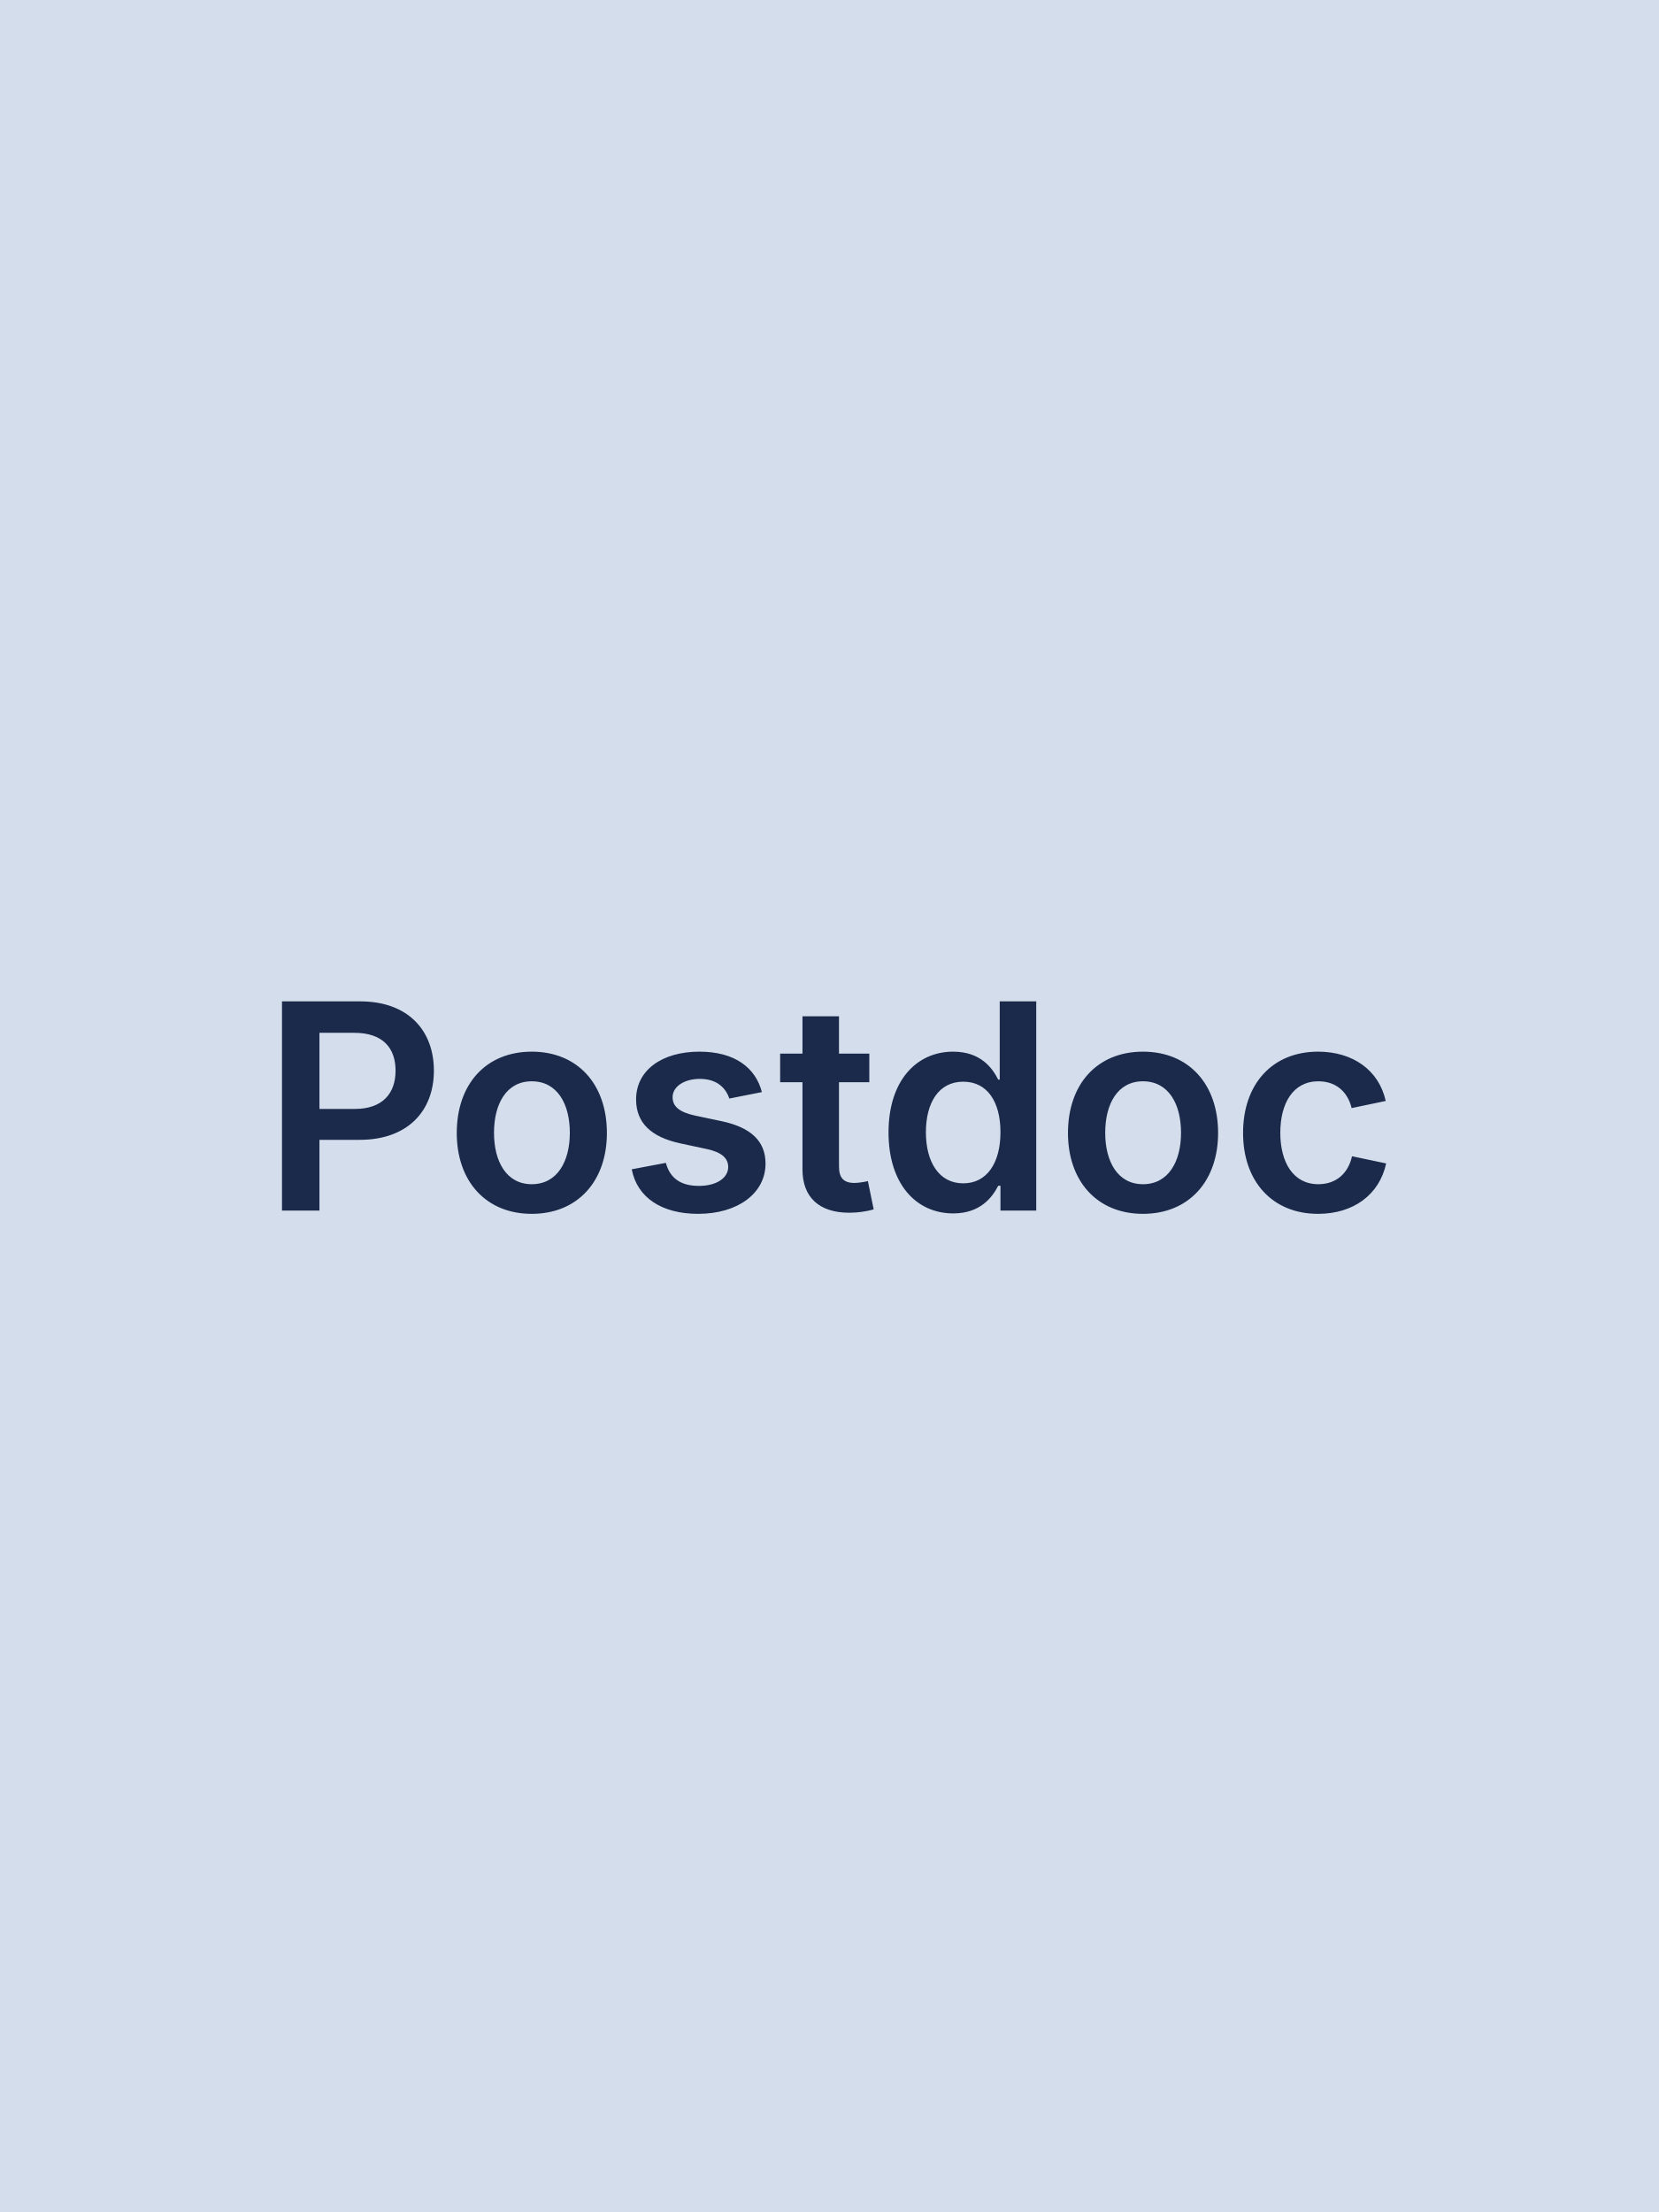
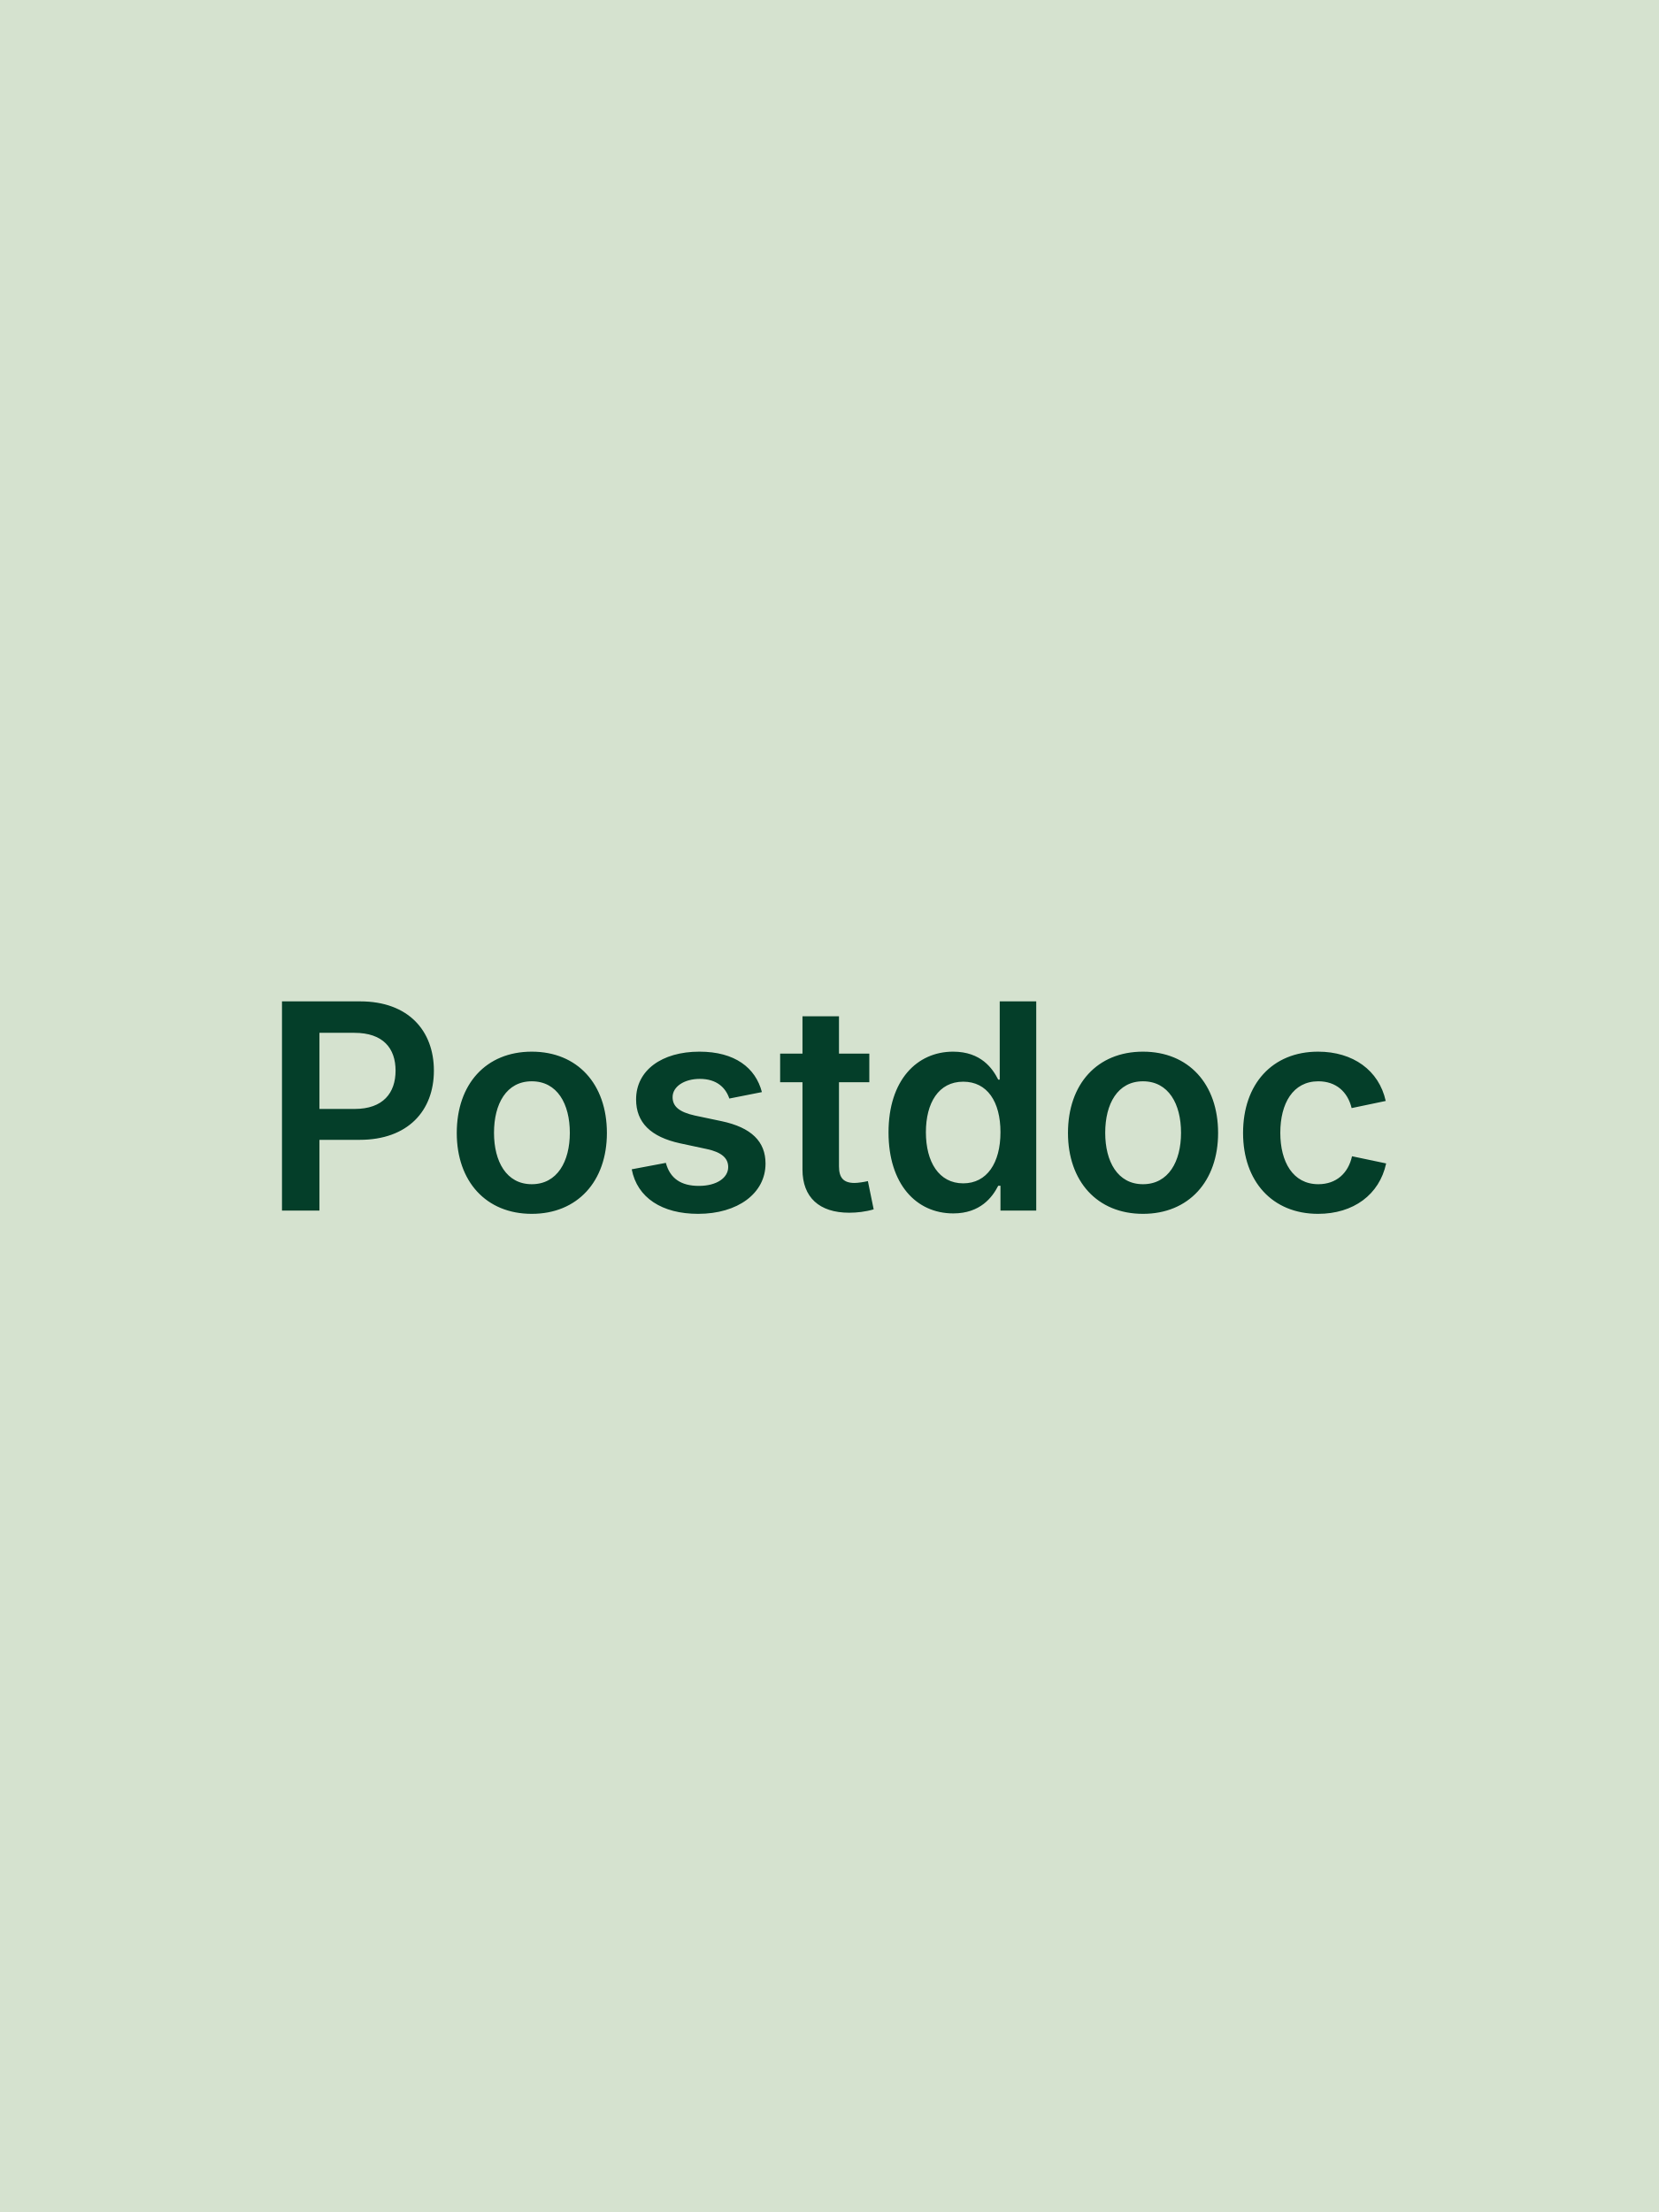
<svg xmlns="http://www.w3.org/2000/svg" viewBox="0 0 600 800" width="600" height="800">
-   <rect width="600" height="800" fill="#d3ddec" />
-   <text x="300" y="400" dominant-baseline="central" text-anchor="middle" font-family="Inter, Segoe UI, Helvetica, Arial, sans-serif" font-weight="600" font-size="104" fill="#1b2a4a">Postdoc</text>
+   <rect width="600" height="800" fill="#d5e2cf" />
+   <text x="300" y="400" dominant-baseline="central" text-anchor="middle" font-family="Inter, Segoe UI, Helvetica, Arial, sans-serif" font-weight="600" font-size="104" fill="#043e29">Postdoc</text>
</svg>
